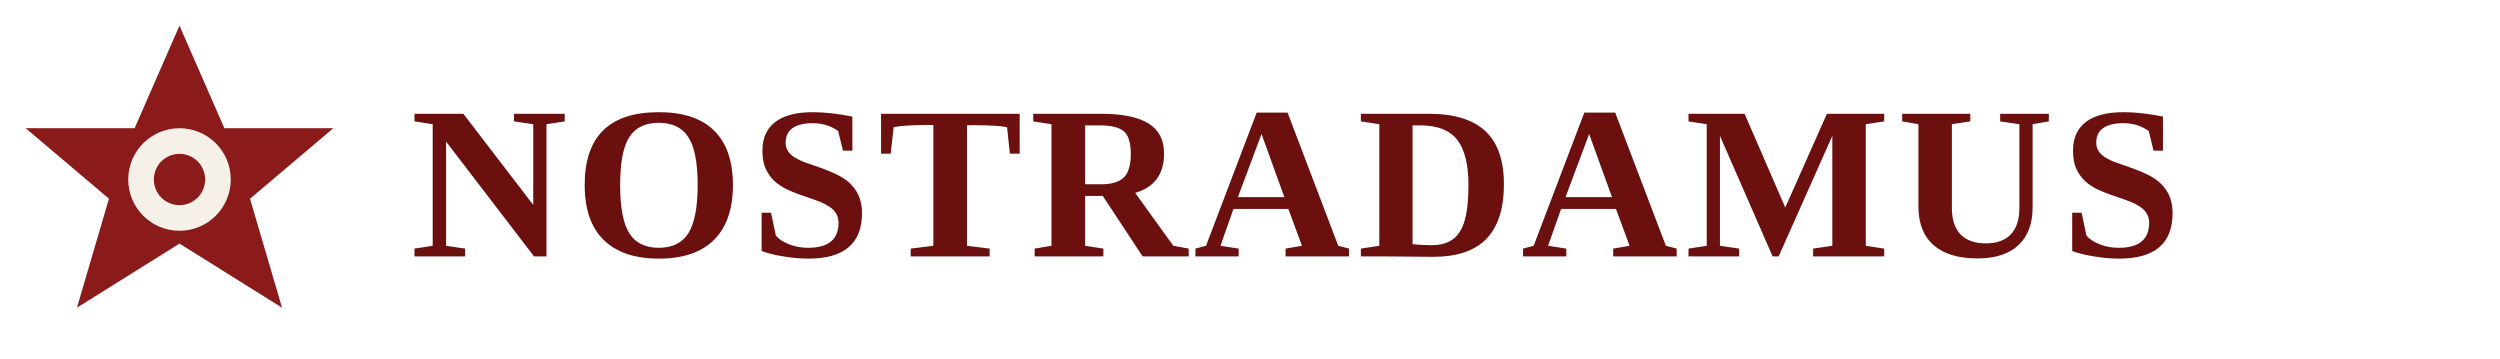
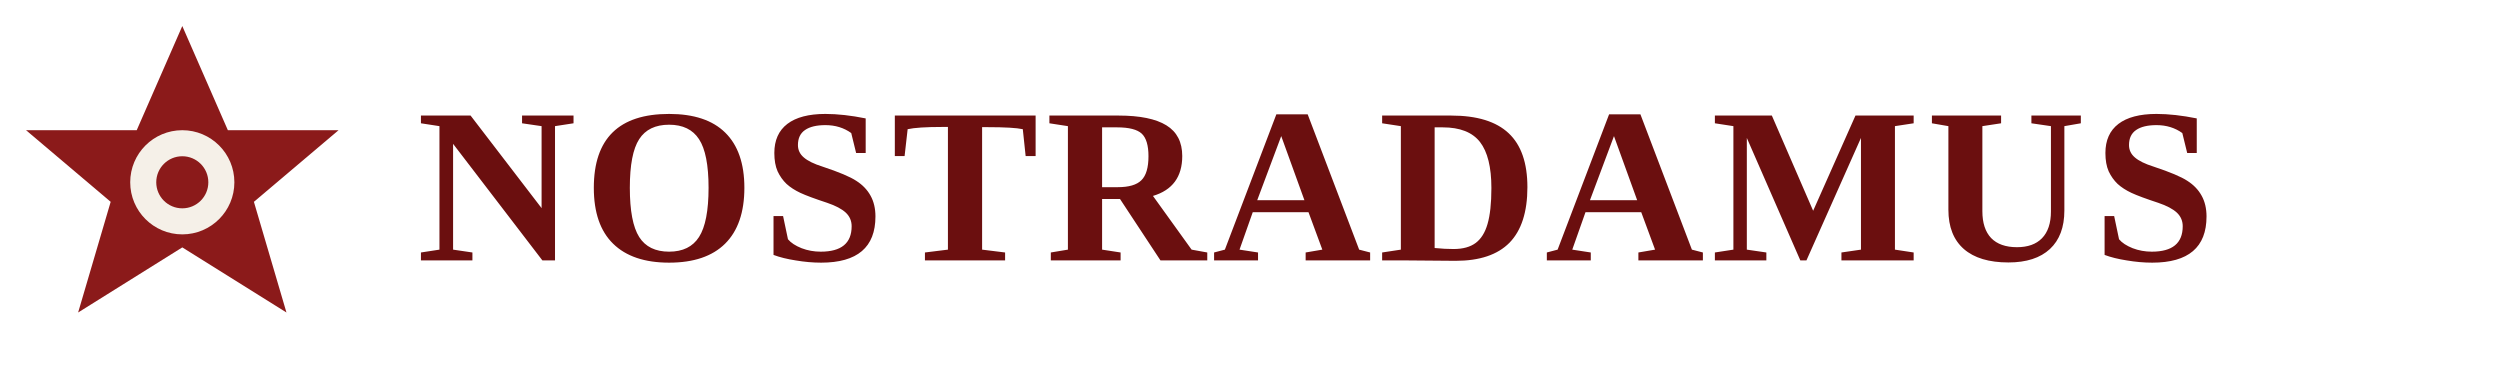
- <svg xmlns="http://www.w3.org/2000/svg" viewBox="0 0 195 28" height="20">
+ <svg xmlns="http://www.w3.org/2000/svg" viewBox="0 0 192 28" height="20">
  <polygon points="14,2 17.5,10 26,10 19.5,15.5 22,24 14,19 6,24 8.5,15.5 2,10 10.5,10" fill="#8b1a1a" />
  <circle cx="14" cy="14" r="4" fill="#f5f0e8" />
  <circle cx="14" cy="14" r="2" fill="#8b1a1a" />
  <text x="32" y="20" font-family="Georgia, 'Times New Roman', serif" font-size="17" font-weight="bold" fill="#6b0f0f" letter-spacing="0.5">NOSTRADAMUS</text>
</svg>
